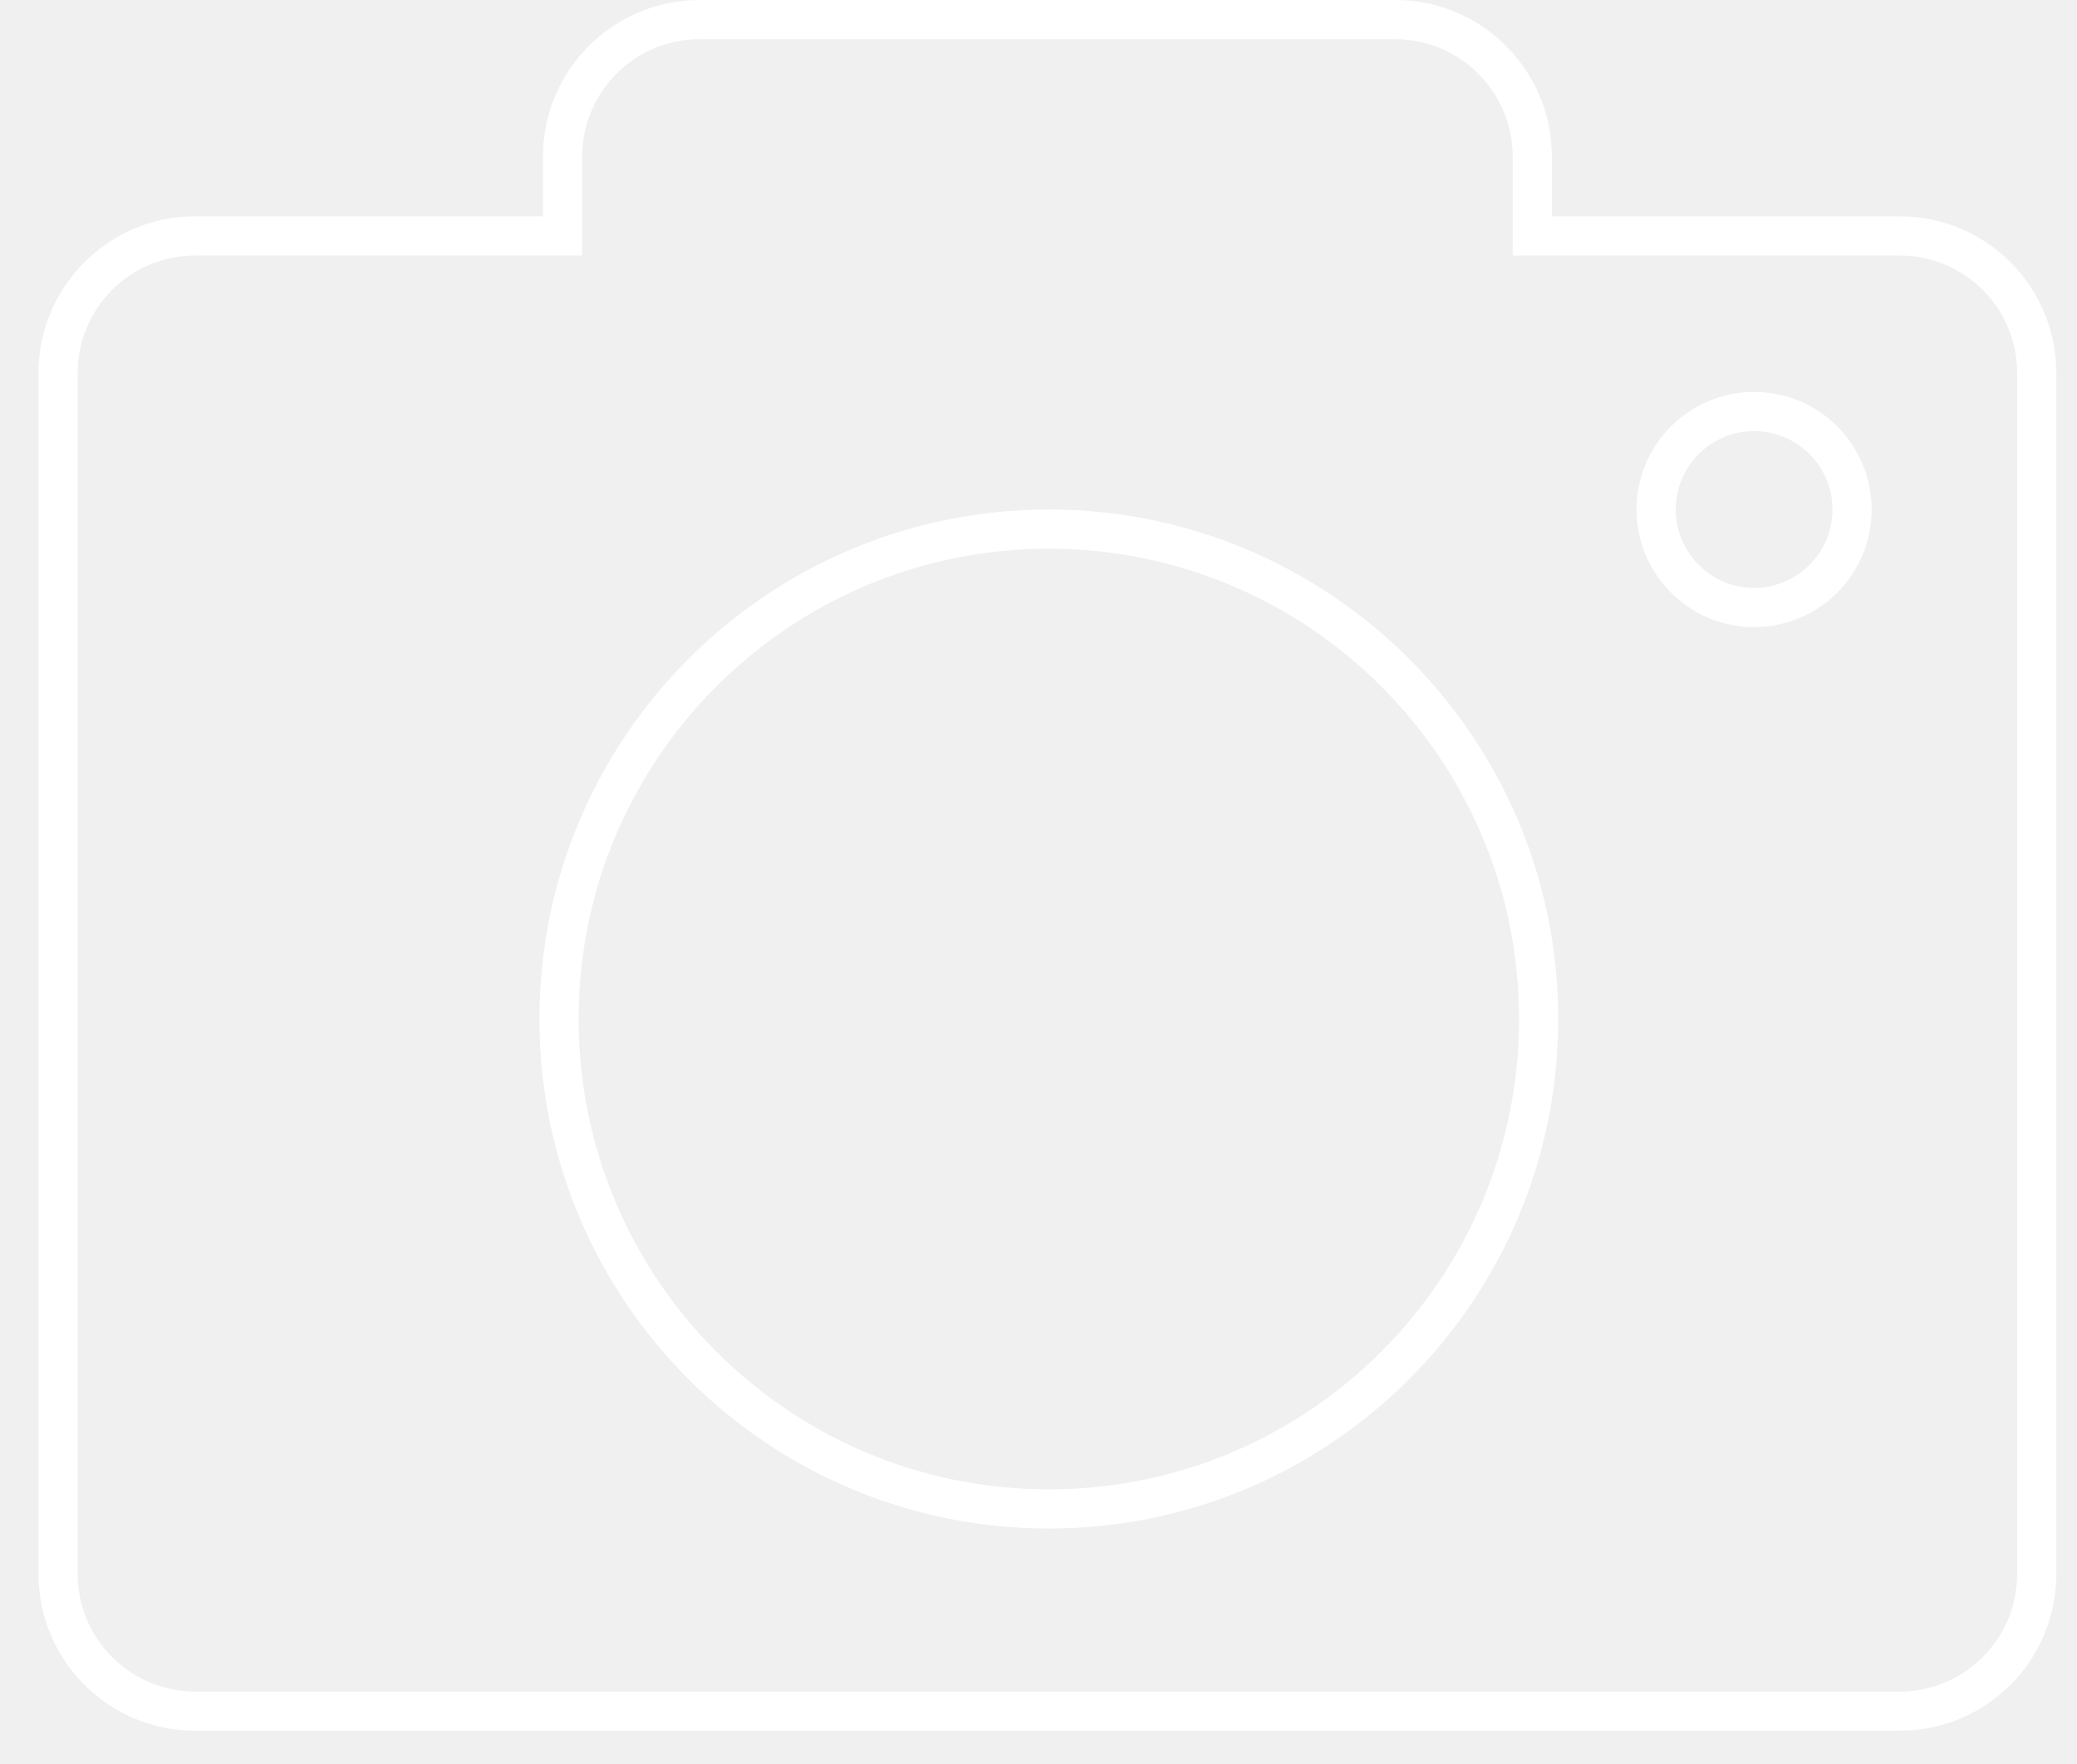
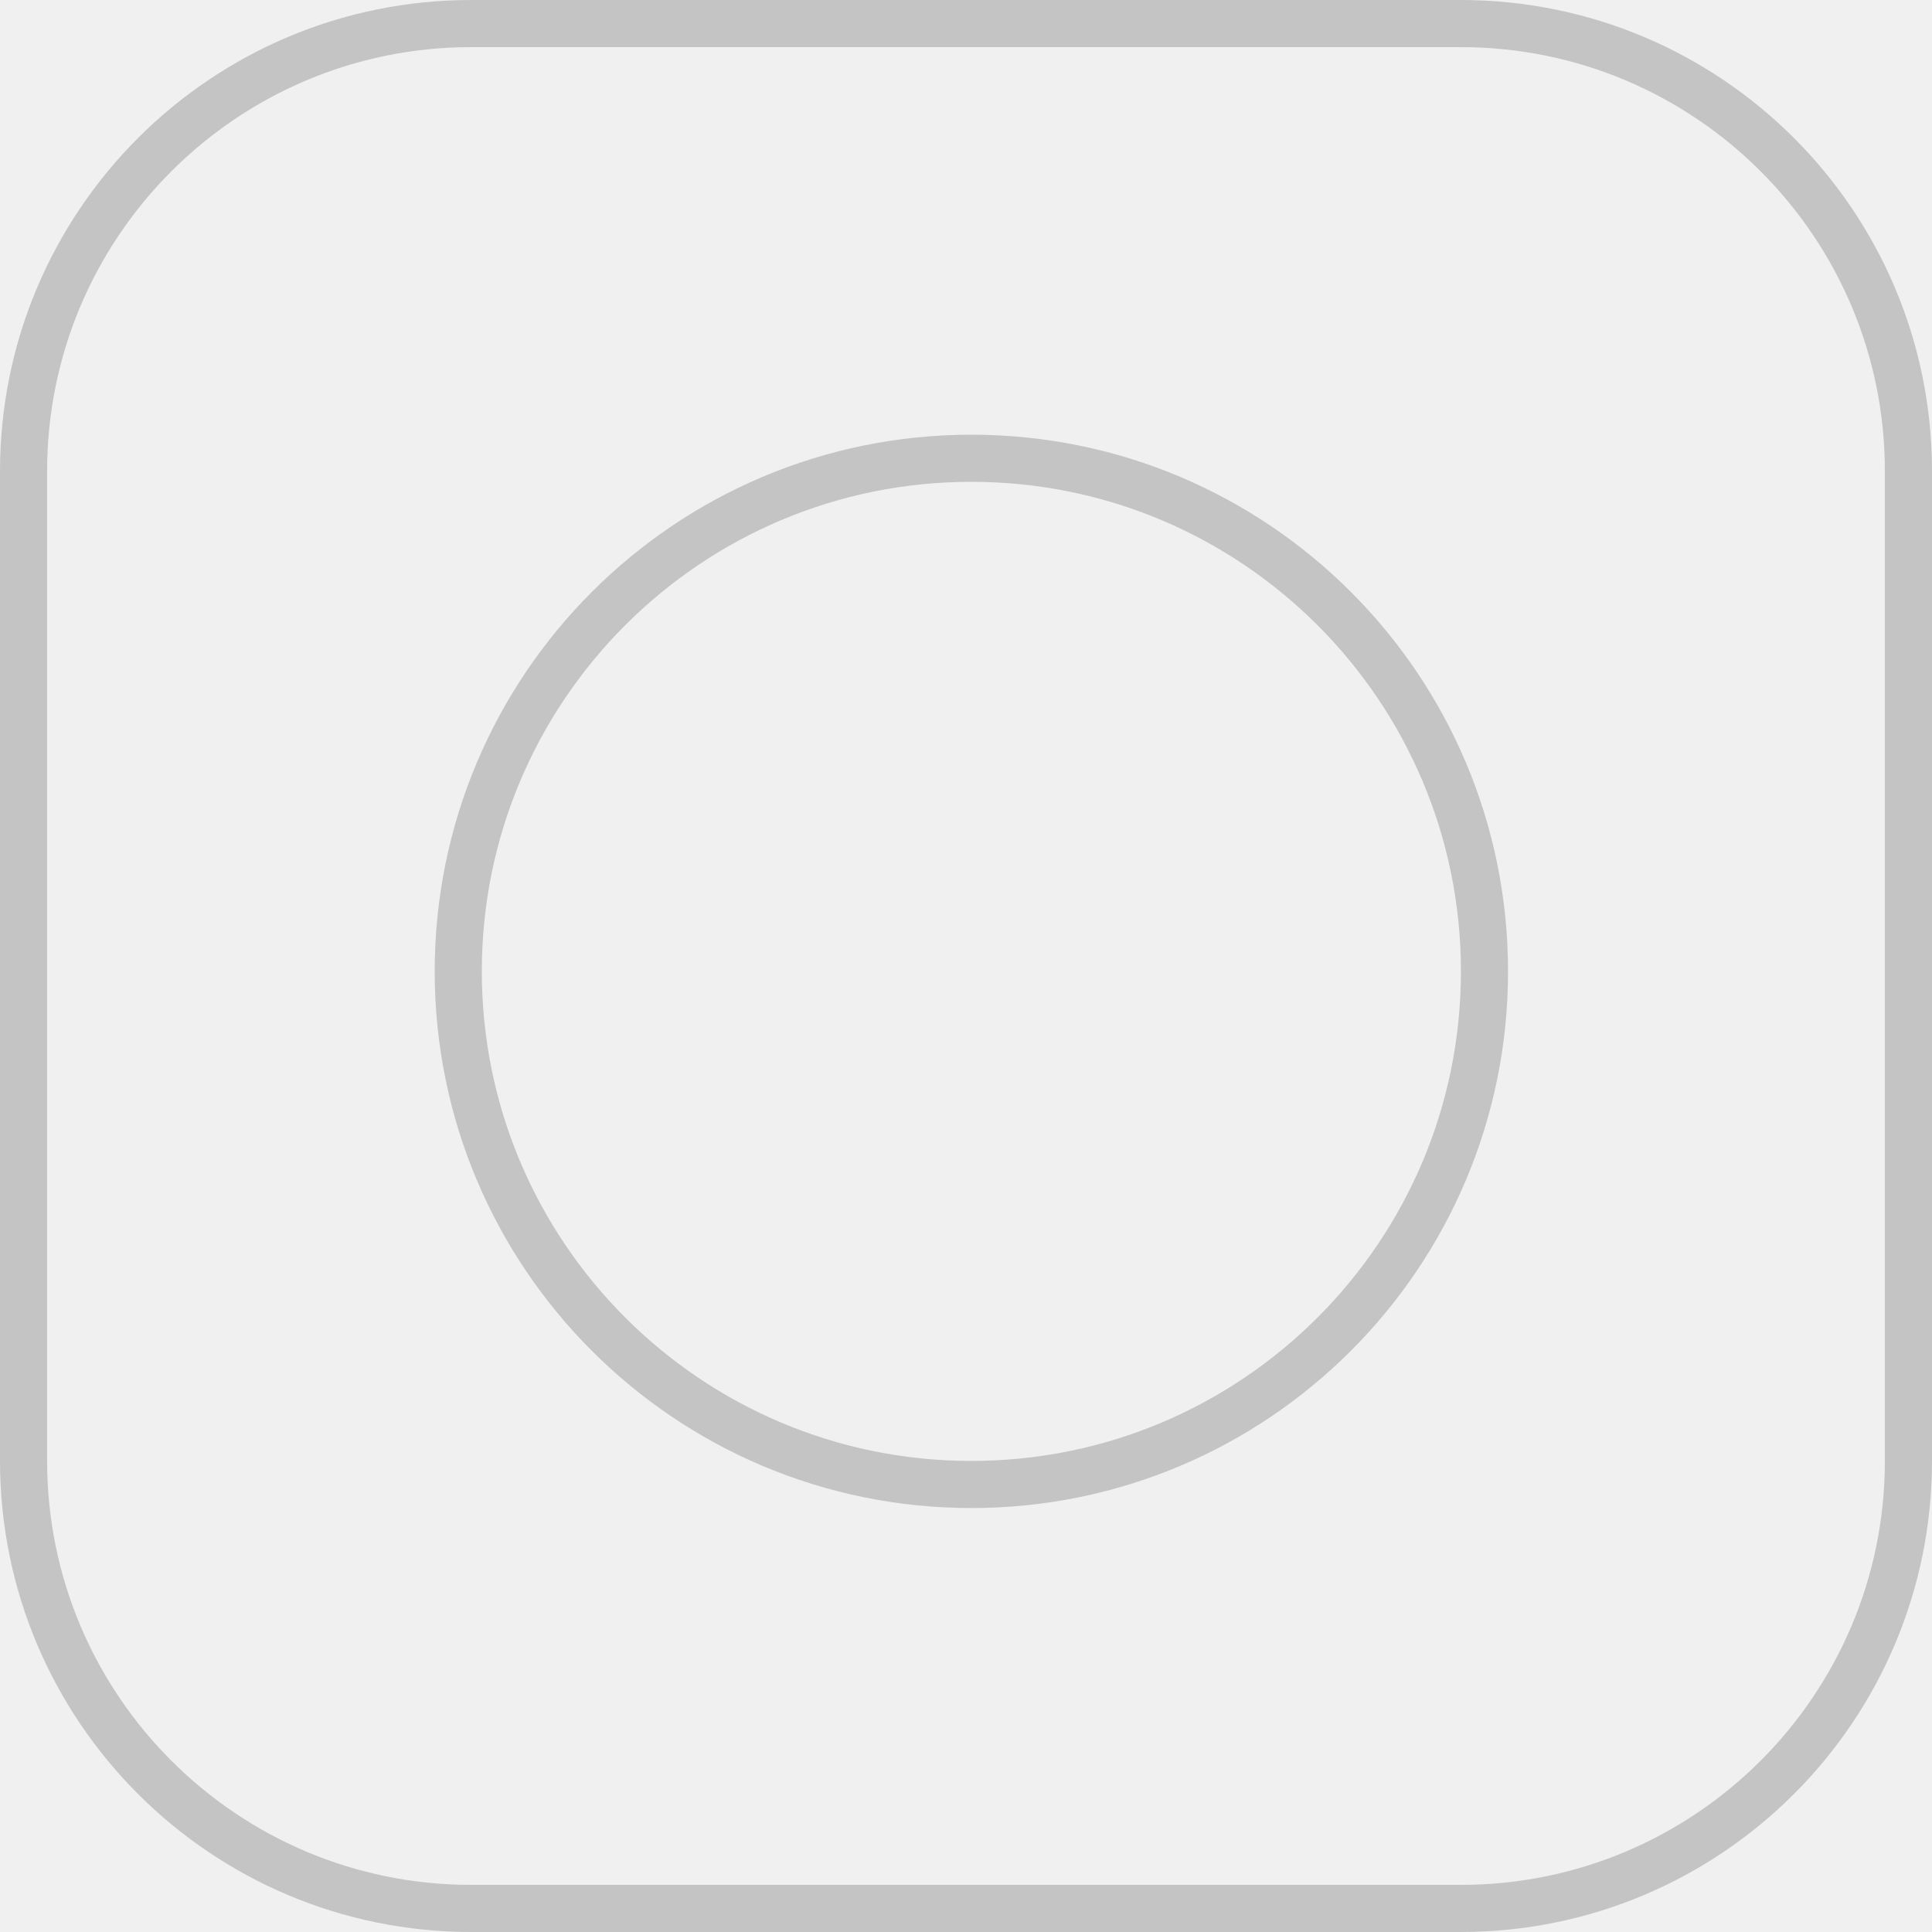
- <svg xmlns="http://www.w3.org/2000/svg" width="53" height="45" viewBox="0 0 53 45" fill="none">
-   <mask id="path-1-inside-1_19_1885" fill="white">
-     <path fill-rule="evenodd" clip-rule="evenodd" d="M17.855 0C15.646 0 13.855 1.791 13.855 4V5.519H4.982C2.773 5.519 0.982 7.31 0.982 9.519V40.159C0.982 42.368 2.773 44.159 4.982 44.159H48.473C50.682 44.159 52.473 42.368 52.473 40.159V9.519C52.473 7.31 50.682 5.519 48.473 5.519H39.601V4C39.601 1.791 37.81 0 35.601 0H17.855Z" />
-   </mask>
-   <path d="M13.855 5.519V6.519H14.855V5.519H13.855ZM39.601 5.519H38.601V6.519H39.601V5.519ZM14.855 4C14.855 2.343 16.198 1 17.855 1V-1C15.094 -1 12.855 1.239 12.855 4H14.855ZM14.855 5.519V4H12.855V5.519H14.855ZM4.982 6.519H13.855V4.519H4.982V6.519ZM1.982 9.519C1.982 7.862 3.326 6.519 4.982 6.519V4.519C2.221 4.519 -0.018 6.758 -0.018 9.519H1.982ZM1.982 40.159V9.519H-0.018V40.159H1.982ZM4.982 43.159C3.326 43.159 1.982 41.816 1.982 40.159H-0.018C-0.018 42.92 2.221 45.159 4.982 45.159V43.159ZM48.473 43.159H4.982V45.159H48.473V43.159ZM51.473 40.159C51.473 41.816 50.13 43.159 48.473 43.159V45.159C51.235 45.159 53.473 42.92 53.473 40.159H51.473ZM51.473 9.519V40.159H53.473V9.519H51.473ZM48.473 6.519C50.13 6.519 51.473 7.862 51.473 9.519H53.473C53.473 6.758 51.235 4.519 48.473 4.519V6.519ZM39.601 6.519H48.473V4.519H39.601V6.519ZM38.601 4V5.519H40.601V4H38.601ZM35.601 1C37.257 1 38.601 2.343 38.601 4H40.601C40.601 1.239 38.362 -1 35.601 -1V1ZM17.855 1H35.601V-1H17.855V1Z" fill="white" mask="url(#path-1-inside-1_19_1885)" />
-   <path d="M39.262 26C39.262 32.904 33.666 38.5 26.763 38.5C19.861 38.5 14.265 32.904 14.265 26C14.265 19.096 19.861 13.5 26.763 13.5C33.666 13.5 39.262 19.096 39.262 26Z" stroke="white" />
-   <path d="M42.261 13C42.261 14.381 43.38 15.5 44.76 15.5C46.141 15.5 47.26 14.381 47.26 13C47.26 11.619 46.141 10.5 44.76 10.5C43.38 10.5 42.261 11.619 42.261 13Z" stroke="white" />
+ <svg xmlns="http://www.w3.org/2000/svg" width="41" height="41" viewBox="0 0 41 41" fill="none">
+   <circle cx="20.614" cy="20.614" r="10.889" stroke="#C4C4C4" />
+   <rect x="0.5" y="0.5" width="40" height="40" rx="9.5" stroke="#C4C4C4" />
</svg>
